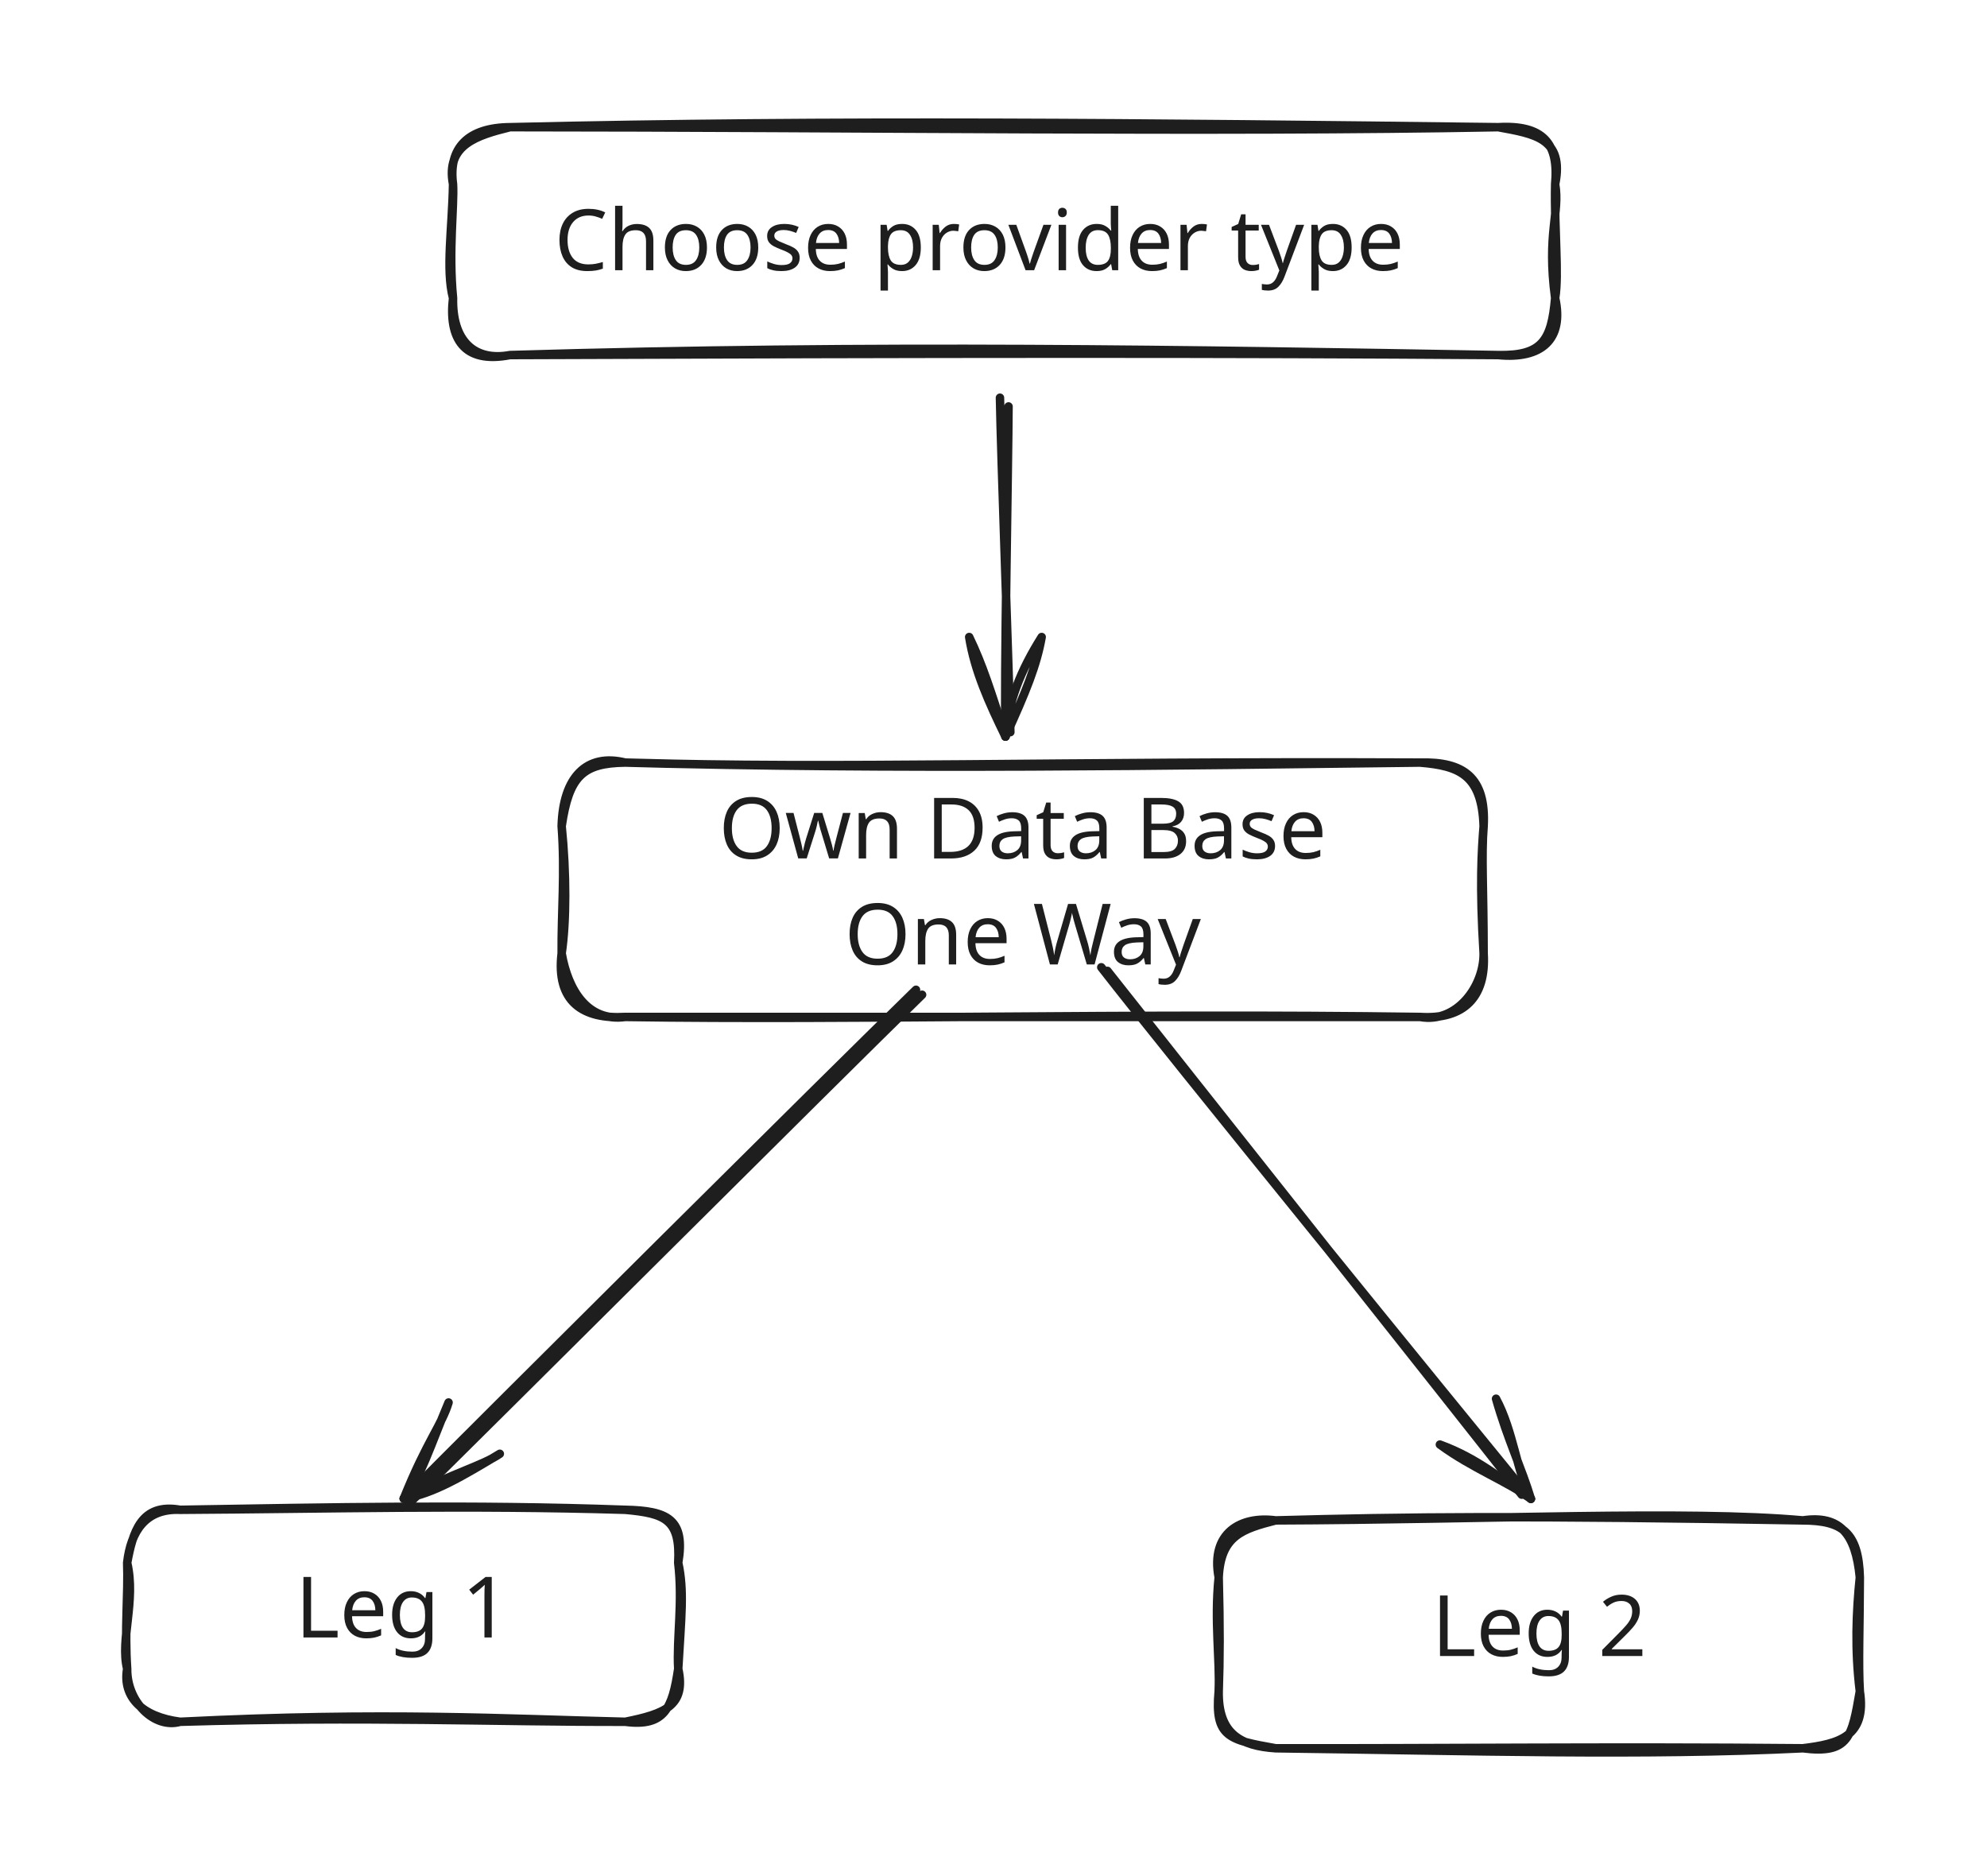
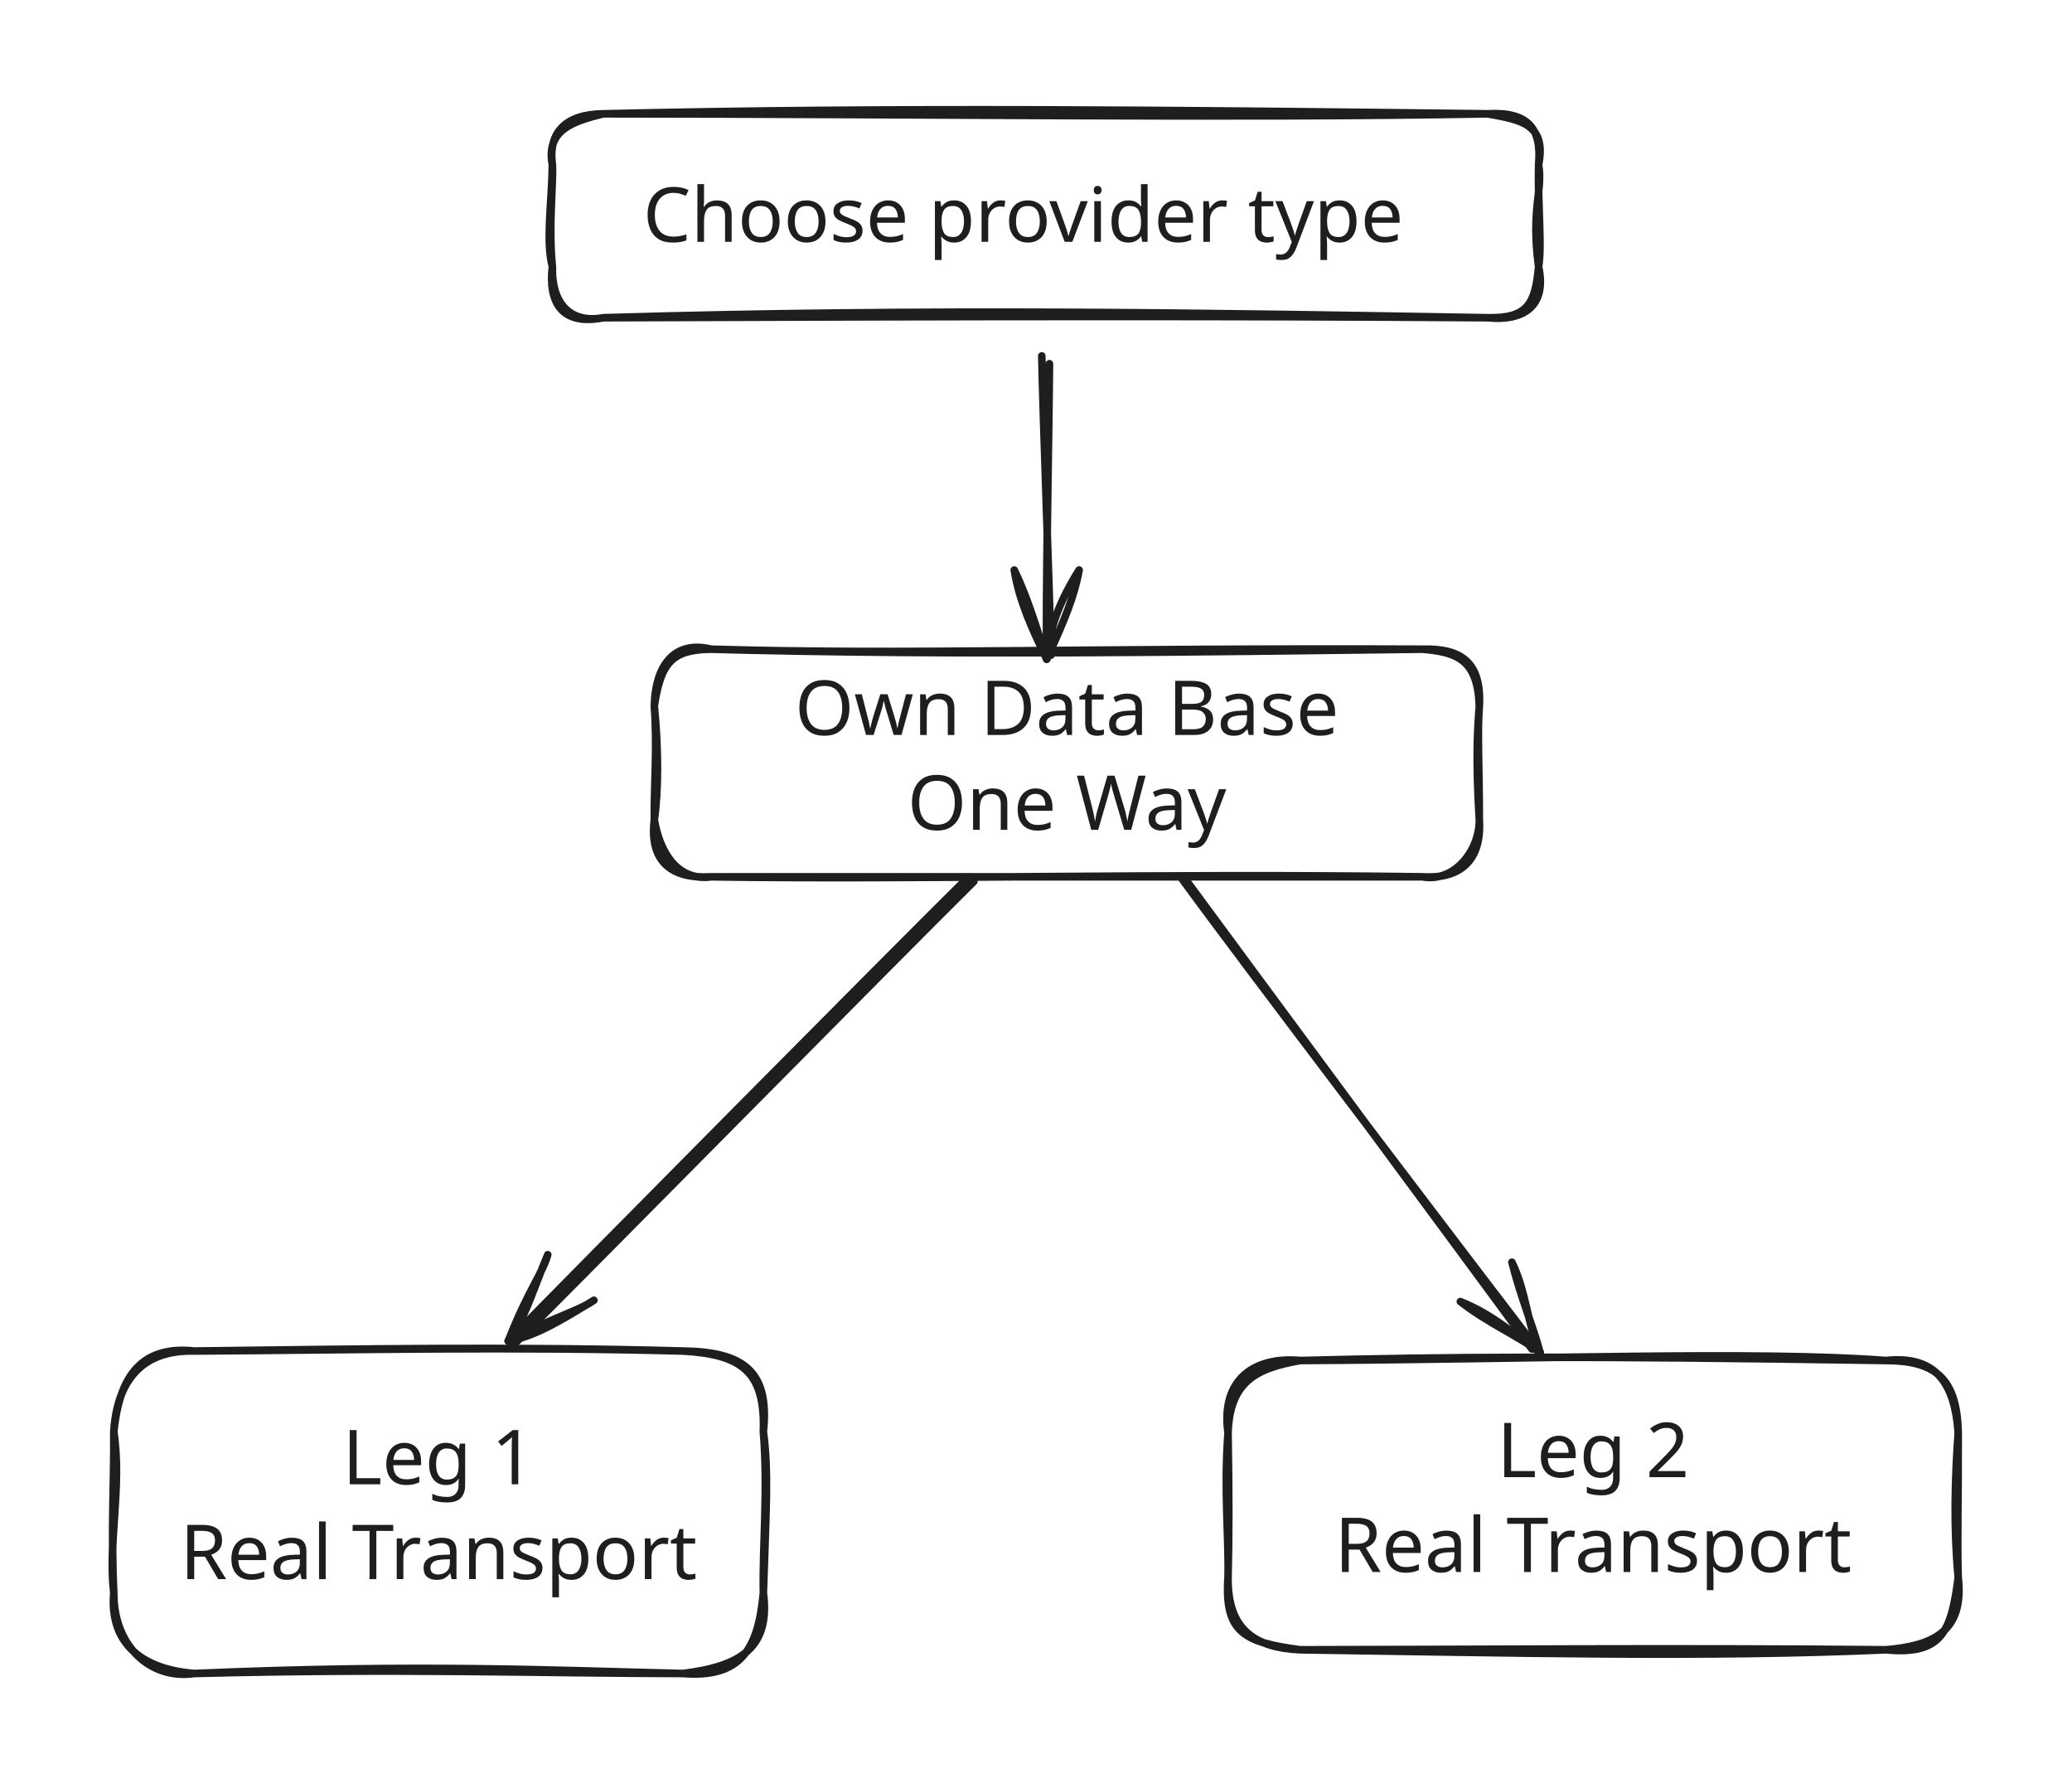
- <svg xmlns="http://www.w3.org/2000/svg" version="1.1" viewBox="0 0 468.75 442.373" width="468.75" height="442.373">
+ <svg xmlns="http://www.w3.org/2000/svg" version="1.1" viewBox="0 0 546.25 471.123" width="546.25" height="471.123">
  <defs>
    <style class="style-fonts">
      @font-face { font-family: Excalifont; src: url(https://esm.sh/@excalidraw/excalidraw@0.18.1/dist/prod/fonts/Excalifont/Excalifont-Regular-a88b72a24fb54c9f94e3b5fdaa7481c9.woff2); }</style>
  </defs>
-   <rect x="0" y="0" width="468.75" height="442.373" fill="transparent" />
-   <g stroke-linecap="round" transform="translate(106.875 30) rotate(0 130 26.875)">
+   <rect x="0" y="0" width="546.25" height="471.123" fill="transparent" />
+   <g stroke-linecap="round" transform="translate(145.625 30) rotate(0 130 26.875)">
    <path d="M13.44 0 C96.02 0.03, 179.98 1.25, 246.56 0 M13.44 0 C89.16 -1.81, 165.36 -0.99, 246.56 0 M246.56 0 C257.1 -0.6, 260.92 3.72, 260 13.44 M246.56 0 C255.2 1.6, 262.16 2.58, 260 13.44 M260 13.44 C261.15 20.3, 257.96 25, 260 40.31 M260 13.44 C259.77 24.51, 260.93 34.68, 260 40.31 M260 40.31 C259.13 50.22, 256.99 53.96, 246.56 53.75 M260 40.31 C262.15 50.12, 256.71 54.76, 246.56 53.75 M246.56 53.75 C174.97 52.52, 99.59 51.17, 13.44 53.75 M246.56 53.75 C181.9 53.29, 117.01 53.34, 13.44 53.75 M13.44 53.75 C4.95 55.32, -0.23 50.33, 0 40.31 M13.44 53.75 C2.37 55.91, -1.08 49.7, 0 40.31 M0 40.31 C-1.76 33.55, -0.18 23.91, 0 13.44 M0 40.31 C-1.09 29.24, 0.29 18.63, 0 13.44 M0 13.44 C-1.16 4.85, 3.53 0.09, 13.44 0 M0 13.44 C-1.78 4.14, 5.66 1.93, 13.44 0" stroke="#1e1e1e" stroke-width="2" fill="none" />
  </g>
-   <g transform="translate(127.5 46.12305) rotate(0 103.5 12.5)">
+   <g transform="translate(166.25 46.12305) rotate(0 103.5 12.5)">
    <text x="103.5" y="17.62" font-family="Excalifont, Xiaolai, Segoe UI Emoji" font-size="20px" fill="#1e1e1e" text-anchor="middle" style="white-space: pre;" direction="ltr" dominant-baseline="alphabetic">Choose provider type</text>
  </g>
  <g stroke-linecap="round">
-     <g transform="translate(236.25 94.87305) rotate(0 1.25 39.375)">
+     <g transform="translate(275 94.87305) rotate(0 1.25 39.375)">
      <path d="M-0.35 -1.06 C-0.14 12.01, 1.81 64.61, 2.1 77.82 M1.67 1 C1.62 14.24, 0.61 65.82, 0.95 78.87" stroke="#1e1e1e" stroke-width="2" fill="none" />
    </g>
-     <g transform="translate(236.25 94.87305) rotate(0 1.25 39.375)">
+     <g transform="translate(275 94.87305) rotate(0 1.25 39.375)">
      <path d="M-7.61 55.38 C-6.33 63.4, -2.96 70.85, 0.95 78.87 M-7.61 55.38 C-4.39 62.05, -2.48 68.26, 0.95 78.87" stroke="#1e1e1e" stroke-width="2" fill="none" />
    </g>
-     <g transform="translate(236.25 94.87305) rotate(0 1.25 39.375)">
+     <g transform="translate(275 94.87305) rotate(0 1.25 39.375)">
      <path d="M9.49 55.38 C4.47 63.35, 1.53 70.8, 0.95 78.87 M9.49 55.38 C8.31 62.04, 5.81 68.25, 0.95 78.87" stroke="#1e1e1e" stroke-width="2" fill="none" />
    </g>
  </g>
  <mask />
-   <g stroke-linecap="round" transform="translate(132.5 179.873) rotate(0 108.75 30)">
+   <g stroke-linecap="round" transform="translate(172.5 171.123) rotate(0 108.75 30)">
    <path d="M15 0 C65.19 1.51, 114.74 -0.37, 202.5 0 M15 0 C78.51 1.73, 143.41 0.72, 202.5 0 M202.5 0 C212.75 -0.27, 218.12 3.46, 217.5 15 M202.5 0 C211.7 0.77, 217.1 2.82, 217.5 15 M217.5 15 C217.05 20.69, 216.5 28.77, 217.5 45 M217.5 15 C216.94 22.13, 217.48 29.27, 217.5 45 M217.5 45 C218.15 55.43, 212.76 60.65, 202.5 60 M217.5 45 C217.59 52.77, 211.16 61.56, 202.5 60 M202.5 60 C133.16 59.04, 68.91 60.81, 15 60 M202.5 60 C147.13 60.01, 93.71 60, 15 60 M15 60 C5 60.57, -1.37 56.45, 0 45 M15 60 C6.15 61.21, 1.51 53.73, 0 45 M0 45 C1.09 37.6, 1.13 26.2, 0 15 M0 45 C-0.08 35.28, 0.83 25.97, 0 15 M0 15 C1.72 3.31, 4.86 0.12, 15 0 M0 15 C0.31 3.42, 5.86 -2.25, 15 0" stroke="#1e1e1e" stroke-width="2" fill="none" />
  </g>
-   <g transform="translate(159.25 184.873) rotate(0 82 25)">
+   <g transform="translate(199.25 176.123) rotate(0 82 25)">
    <text x="82" y="17.62" font-family="Excalifont, Xiaolai, Segoe UI Emoji" font-size="20px" fill="#1e1e1e" text-anchor="middle" style="white-space: pre;" direction="ltr" dominant-baseline="alphabetic">Own Data Base </text>
    <text x="82" y="42.62" font-family="Excalifont, Xiaolai, Segoe UI Emoji" font-size="20px" fill="#1e1e1e" text-anchor="middle" style="white-space: pre;" direction="ltr" dominant-baseline="alphabetic">One Way</text>
  </g>
  <g stroke-linecap="round">
-     <g transform="translate(217.5 234.873) rotate(0 -61.25 60)">
-       <path d="M0.03 -0.24 C-20.39 19.66, -101.47 100.61, -121.72 120.47 M-1.41 -1.41 C-21.99 18.64, -102.21 98.42, -122.25 118.6" stroke="#1e1e1e" stroke-width="2" fill="none" />
+     <g transform="translate(256.7159 232.5935) rotate(0 -61.48295 61.13979)">
+       <path d="M0.03 -0.24 C-20.47 20.04, -101.86 102.51, -122.18 122.75 M-1.41 -1.41 C-22.07 19.02, -102.6 100.32, -122.72 120.88" stroke="#1e1e1e" stroke-width="2" fill="none" />
    </g>
-     <g transform="translate(217.5 234.873) rotate(0 -61.25 60)">
-       <path d="M-111.68 95.94 C-115.75 105.54, -118.43 114.25, -122.25 118.6 M-111.68 95.94 C-113.25 101.19, -116.78 105.01, -122.25 118.6" stroke="#1e1e1e" stroke-width="2" fill="none" />
+     <g transform="translate(256.7159 232.5935) rotate(0 -61.48295 61.13979)">
+       <path d="M-112.31 98.14 C-116.33 107.77, -118.94 116.51, -122.72 120.88 M-112.31 98.14 C-113.85 103.41, -117.34 107.24, -122.72 120.88" stroke="#1e1e1e" stroke-width="2" fill="none" />
    </g>
-     <g transform="translate(217.5 234.873) rotate(0 -61.25 60)">
-       <path d="M-99.59 108.04 C-108.2 113.21, -115.3 117.5, -122.25 118.6 M-99.59 108.04 C-103.73 110.88, -109.78 112.17, -122.25 118.6" stroke="#1e1e1e" stroke-width="2" fill="none" />
+     <g transform="translate(256.7159 232.5935) rotate(0 -61.48295 61.13979)">
+       <path d="M-100.14 110.15 C-108.71 115.39, -115.78 119.73, -122.72 120.88 M-100.14 110.15 C-104.26 113.03, -110.29 114.35, -122.72 120.88" stroke="#1e1e1e" stroke-width="2" fill="none" />
    </g>
  </g>
  <mask />
  <g stroke-linecap="round">
-     <g transform="translate(261.25 228.623) rotate(0 49.375 62.5)">
-       <path d="M0 0.38 C16.1 20.84, 81.39 103.03, 97.73 123.93 M-1.45 -0.47 C14.91 20.62, 82.91 104.18, 99.9 124.91" stroke="#1e1e1e" stroke-width="2" fill="none" />
+     <g transform="translate(312.5325 231.3949) rotate(0 46.18146 62.63443)">
+       <path d="M0 0.38 C15.04 20.89, 76.07 103.25, 91.34 124.2 M-1.45 -0.47 C13.84 20.66, 77.59 104.41, 93.51 125.18" stroke="#1e1e1e" stroke-width="2" fill="none" />
    </g>
-     <g transform="translate(261.25 228.623) rotate(0 49.375 62.5)">
-       <path d="M78.43 112.11 C87.64 115.44, 93.68 120.93, 99.9 124.91 M78.43 112.11 C86.1 117.74, 94.37 120.79, 99.9 124.91" stroke="#1e1e1e" stroke-width="2" fill="none" />
+     <g transform="translate(312.5325 231.3949) rotate(0 46.18146 62.63443)">
+       <path d="M72.47 111.69 C81.52 115.29, 87.39 121.05, 93.51 125.18 M72.47 111.69 C79.97 117.57, 88.09 120.87, 93.51 125.18" stroke="#1e1e1e" stroke-width="2" fill="none" />
    </g>
-     <g transform="translate(261.25 228.623) rotate(0 49.375 62.5)">
-       <path d="M91.68 101.3 C95.78 108.89, 96.6 118.64, 99.9 124.91 M91.68 101.3 C94.4 110.87, 97.8 117.89, 99.9 124.91" stroke="#1e1e1e" stroke-width="2" fill="none" />
+     <g transform="translate(312.5325 231.3949) rotate(0 46.18146 62.63443)">
+       <path d="M86.06 101.31 C89.86 109.01, 90.38 118.85, 93.51 125.18 M86.06 101.31 C88.5 110.97, 91.62 118.09, 93.51 125.18" stroke="#1e1e1e" stroke-width="2" fill="none" />
    </g>
  </g>
  <mask />
-   <g stroke-linecap="round" transform="translate(30 356.123) rotate(0 65 25)">
-     <path d="M12.5 0 C47.76 -0.57, 81.29 -1.31, 117.5 0 M12.5 0 C47.21 -0.2, 80.31 -1.13, 117.5 0 M117.5 0 C127.56 0.21, 131.72 2.25, 130 12.5 M117.5 0 C126.99 0.86, 130.57 2.31, 130 12.5 M130 12.5 C131.44 19.13, 130.71 25.1, 130 37.5 M130 12.5 C131.11 22.01, 129.6 30.25, 130 37.5 M130 37.5 C131.91 46.25, 126.74 48.14, 117.5 50 M130 37.5 C128.62 46.79, 126.79 51.22, 117.5 50 M117.5 50 C89.67 49.35, 60.98 47.58, 12.5 50 M117.5 50 C86.54 50.05, 56.48 48.7, 12.5 50 M12.5 50 C3.4 48.81, -1.13 44.1, 0 37.5 M12.5 50 C6.41 51.72, -0.1 45.32, 0 37.5 M0 37.5 C-1.71 30.59, 2.11 21.56, 0 12.5 M0 37.5 C-0.64 28.34, 0.28 19.73, 0 12.5 M0 12.5 C0.84 5.02, 4.4 -0.37, 12.5 0 M0 12.5 C1.34 5.3, 3.23 -1.64, 12.5 0" stroke="#1e1e1e" stroke-width="2" fill="none" />
+   <g stroke-linecap="round" transform="translate(30 356.123) rotate(0 85.625 42.5)">
+     <path d="M21.25 0 C64.12 -0.52, 105.25 -1.25, 150 0 M21.25 0 C63.59 -0.28, 104.32 -1.21, 150 0 M150 0 C165.89 0.21, 172.97 5.17, 171.25 21.25 M150 0 C165.32 0.86, 171.82 5.23, 171.25 21.25 M171.25 21.25 C172.68 31.91, 171.95 41.9, 171.25 63.75 M171.25 21.25 C172.52 36.8, 171.01 51.09, 171.25 63.75 M171.25 63.75 C173.16 78.33, 165.08 83.14, 150 85 M171.25 63.75 C169.87 78.88, 165.12 86.22, 150 85 M150 85 C115.81 84.2, 80.77 82.42, 21.25 85 M150 85 C112.17 84.95, 75.24 83.6, 21.25 85 M21.25 85 C6.32 83.81, -1.13 76.18, 0 63.75 M21.25 85 C9.32 86.72, -0.1 77.41, 0 63.75 M0 63.75 C-1.6 50.77, 2.21 35.67, 0 21.25 M0 63.75 C-0.78 48.09, 0.15 32.98, 0 21.25 M0 21.25 C0.84 7.93, 7.31 -0.37, 21.25 0 M0 21.25 C1.34 8.21, 6.15 -1.64, 21.25 0" stroke="#1e1e1e" stroke-width="2" fill="none" />
  </g>
-   <g transform="translate(70 368.623) rotate(0 25 12.5)">
-     <text x="25" y="17.62" font-family="Excalifont, Xiaolai, Segoe UI Emoji" font-size="20px" fill="#1e1e1e" text-anchor="middle" style="white-space: pre;" direction="ltr" dominant-baseline="alphabetic">Leg 1</text>
+   <g transform="translate(41.125 373.623) rotate(0 74.5 25)">
+     <text x="74.5" y="17.62" font-family="Excalifont, Xiaolai, Segoe UI Emoji" font-size="20px" fill="#1e1e1e" text-anchor="middle" style="white-space: pre;" direction="ltr" dominant-baseline="alphabetic">Leg 1</text>
+     <text x="74.5" y="42.62" font-family="Excalifont, Xiaolai, Segoe UI Emoji" font-size="20px" fill="#1e1e1e" text-anchor="middle" style="white-space: pre;" direction="ltr" dominant-baseline="alphabetic">Real Transport</text>
  </g>
-   <g stroke-linecap="round" transform="translate(287.5 358.623) rotate(0 75.625 26.875)">
-     <path d="M13.44 0 C63.46 -0.18, 110.57 -2.45, 137.81 0 M13.44 0 C43.81 -0.84, 72.29 -1.17, 137.81 0 M137.81 0 C147.05 0.04, 150.96 2.74, 151.25 13.44 M137.81 0 C146.52 -1.3, 150.26 3.12, 151.25 13.44 M151.25 13.44 C150.41 21.65, 150.05 30.52, 151.25 40.31 M151.25 13.44 C151.23 24.59, 150.86 34.2, 151.25 40.31 M151.25 40.31 C149.4 51.04, 148.73 55.15, 137.81 53.75 M151.25 40.31 C152.89 51.05, 146.23 52.71, 137.81 53.75 M137.81 53.75 C99.87 55.59, 60.47 54.36, 13.44 53.75 M137.81 53.75 C92.52 53.32, 49.53 53.84, 13.44 53.75 M13.44 53.75 C5.28 53.21, -0.17 50.42, 0 40.31 M13.44 53.75 C2.31 51.77, -0.98 51.08, 0 40.31 M0 40.31 C0.33 32.98, -1.06 23.76, 0 13.44 M0 40.31 C0.27 32.78, 0.3 25.1, 0 13.44 M0 13.44 C-1.98 2.89, 5.25 -1.1, 13.44 0 M0 13.44 C0.47 3.56, 5.64 2.02, 13.44 0" stroke="#1e1e1e" stroke-width="2" fill="none" />
+   <g stroke-linecap="round" transform="translate(323.75 358.623) rotate(0 96.25 38.125)">
+     <path d="M19.06 0 C80.69 -0.32, 139.41 -2.59, 173.44 0 M19.06 0 C56.63 -0.96, 92.31 -1.29, 173.44 0 M173.44 0 C186.43 0.04, 192.21 4.62, 192.5 19.06 M173.44 0 C185.9 -1.3, 191.51 5, 192.5 19.06 M192.5 19.06 C191.63 31.22, 191.27 44.03, 192.5 57.19 M192.5 19.06 C192.56 34.68, 192.2 48.77, 192.5 57.19 M192.5 57.19 C190.65 71.66, 188.11 77.65, 173.44 76.25 M192.5 57.19 C194.14 71.67, 185.61 75.21, 173.44 76.25 M173.44 76.25 C126.14 78.33, 77.39 77.1, 19.06 76.25 M173.44 76.25 C117.39 75.7, 63.65 76.21, 19.06 76.25 M19.06 76.25 C7.16 75.71, -0.17 71.04, 0 57.19 M19.06 76.25 C4.19 74.27, -0.98 71.71, 0 57.19 M0 57.19 C0.25 46.62, -1.14 34.16, 0 19.06 M0 57.19 C0.26 46.51, 0.28 35.68, 0 19.06 M0 19.06 C-1.98 4.77, 7.13 -1.1, 19.06 0 M0 19.06 C0.47 5.44, 7.52 2.02, 19.06 0" stroke="#1e1e1e" stroke-width="2" fill="none" />
  </g>
-   <g transform="translate(335.625 372.998) rotate(0 27.5 12.5)">
-     <text x="27.5" y="17.62" font-family="Excalifont, Xiaolai, Segoe UI Emoji" font-size="20px" fill="#1e1e1e" text-anchor="middle" style="white-space: pre;" direction="ltr" dominant-baseline="alphabetic">Leg 2</text>
+   <g transform="translate(345.5 371.748) rotate(0 74.5 25)">
+     <text x="74.5" y="17.62" font-family="Excalifont, Xiaolai, Segoe UI Emoji" font-size="20px" fill="#1e1e1e" text-anchor="middle" style="white-space: pre;" direction="ltr" dominant-baseline="alphabetic">Leg 2 </text>
+     <text x="74.5" y="42.62" font-family="Excalifont, Xiaolai, Segoe UI Emoji" font-size="20px" fill="#1e1e1e" text-anchor="middle" style="white-space: pre;" direction="ltr" dominant-baseline="alphabetic">Real Transport</text>
  </g>
</svg>
